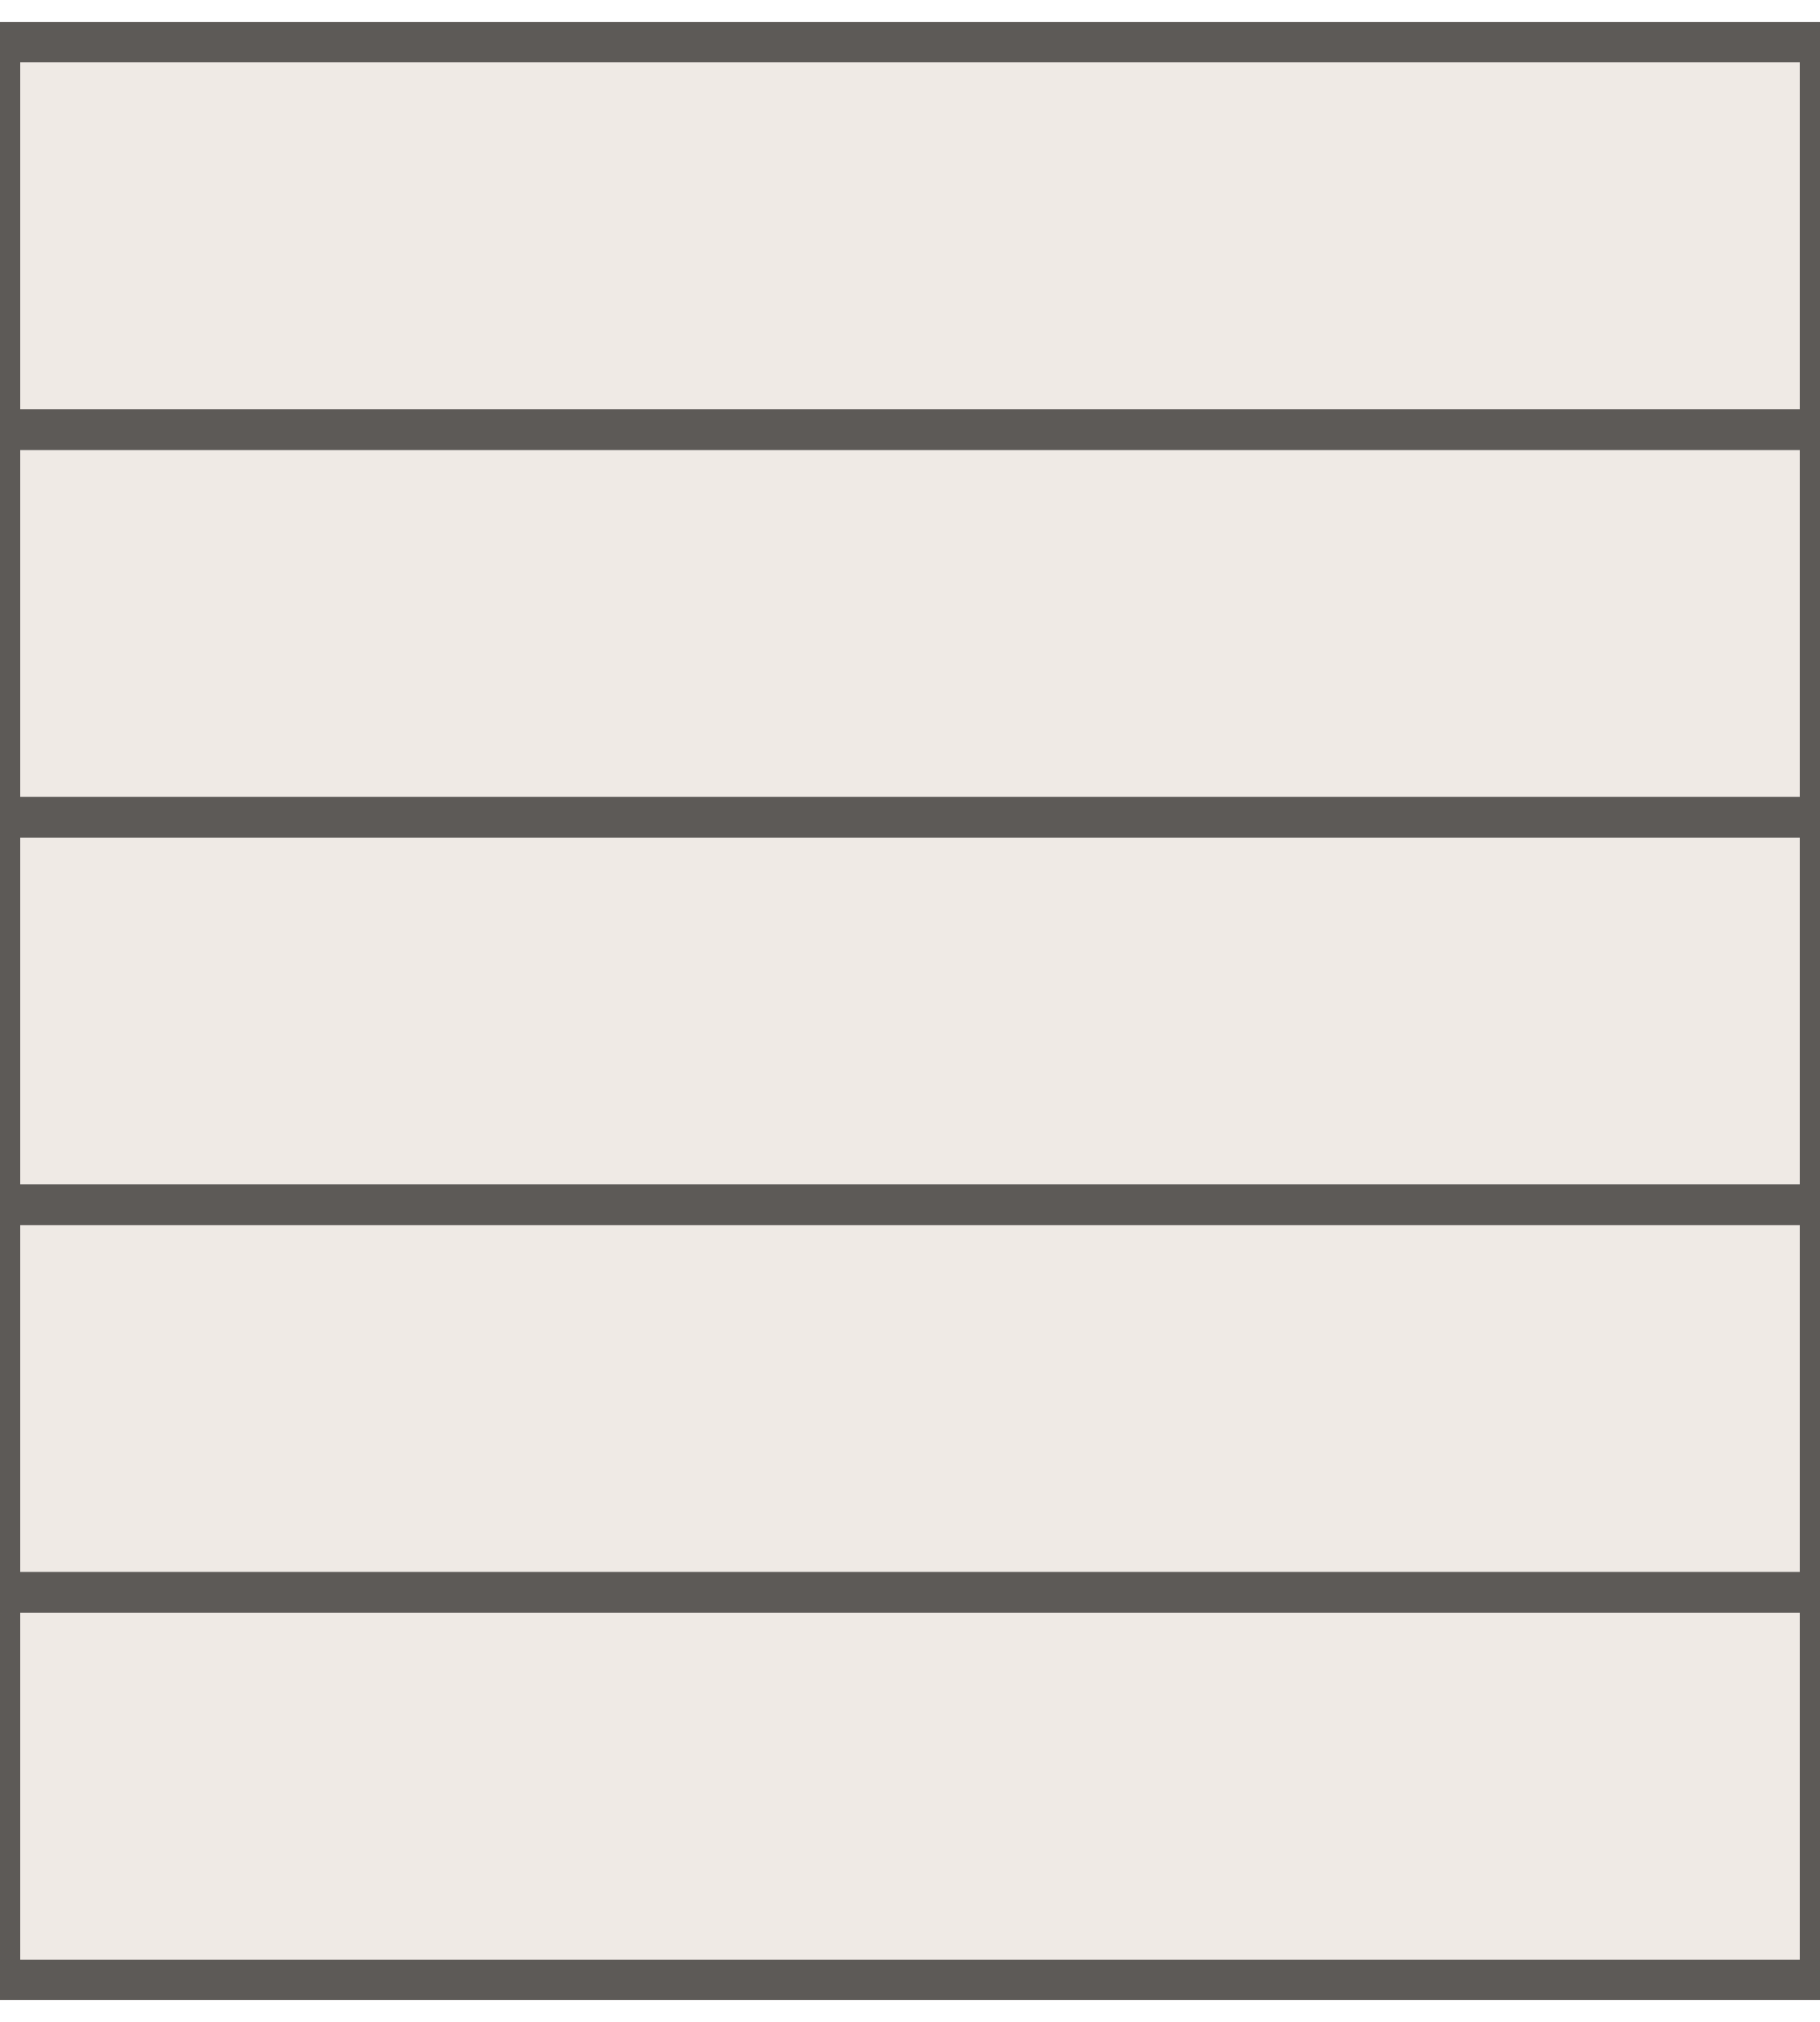
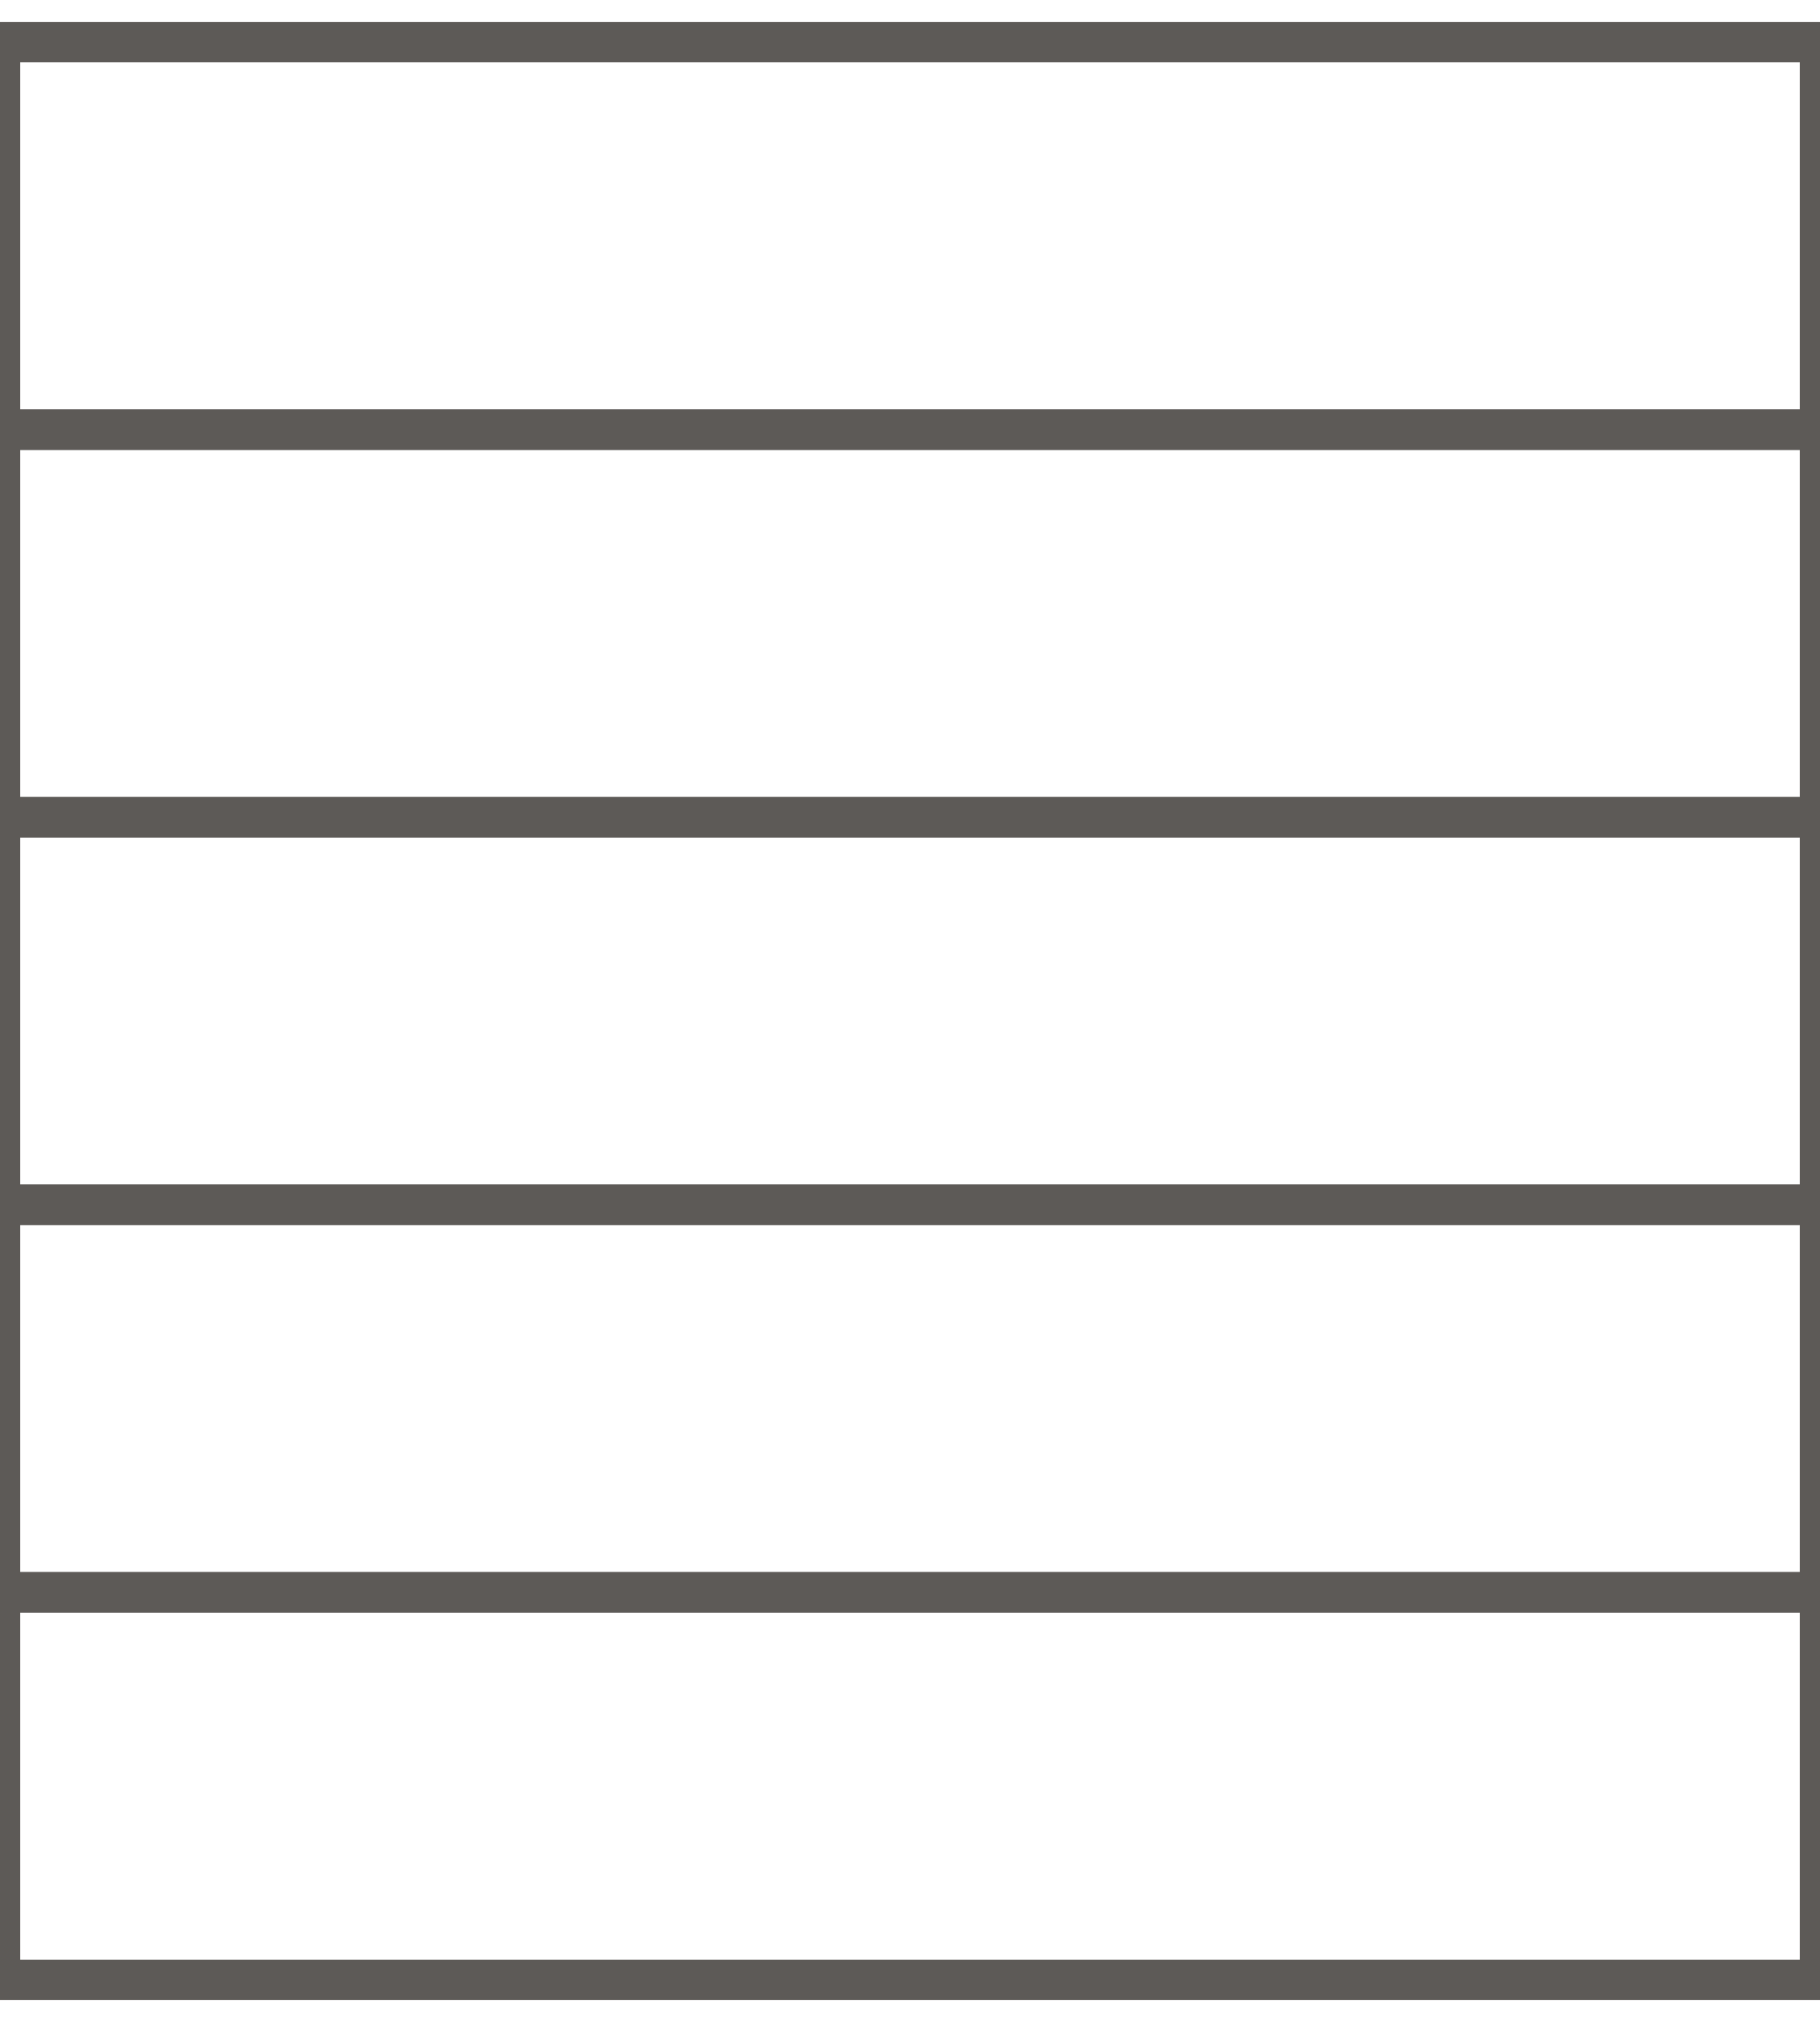
<svg xmlns="http://www.w3.org/2000/svg" width="54" height="60" viewBox="-27.0 -30.0 54 60">
-   <path d="M -27.00 -28.75 H 27.00 V 28.75 H -27.00 Z" fill="#efeae5" />
+   <path d="M -27.00 -28.75 H 27.00 V 28.75 H -27.00 Z" fill="url(#bedg_Ban2_0_svg)" />
  <path d="M -27.00 -28.75 H 27.00 V -17.25 H -27.00 Z" fill="none" stroke="#5d5a57" stroke-width="1.2" />
  <path d="M -27.00 -17.25 H 27.00 V -5.75 H -27.00 Z" fill="none" stroke="#5d5a57" stroke-width="1.2" />
  <path d="M -27.00 -5.75 H 27.00 V 5.75 H -27.00 Z" fill="none" stroke="#5d5a57" stroke-width="1.2" />
  <path d="M -27.00 5.75 H 27.00 V 17.25 H -27.00 Z" fill="none" stroke="#5d5a57" stroke-width="1.2" />
  <path d="M -27.00 17.25 H 27.00 V 28.75 H -27.00 Z" fill="none" stroke="#5d5a57" stroke-width="1.2" />
</svg>
